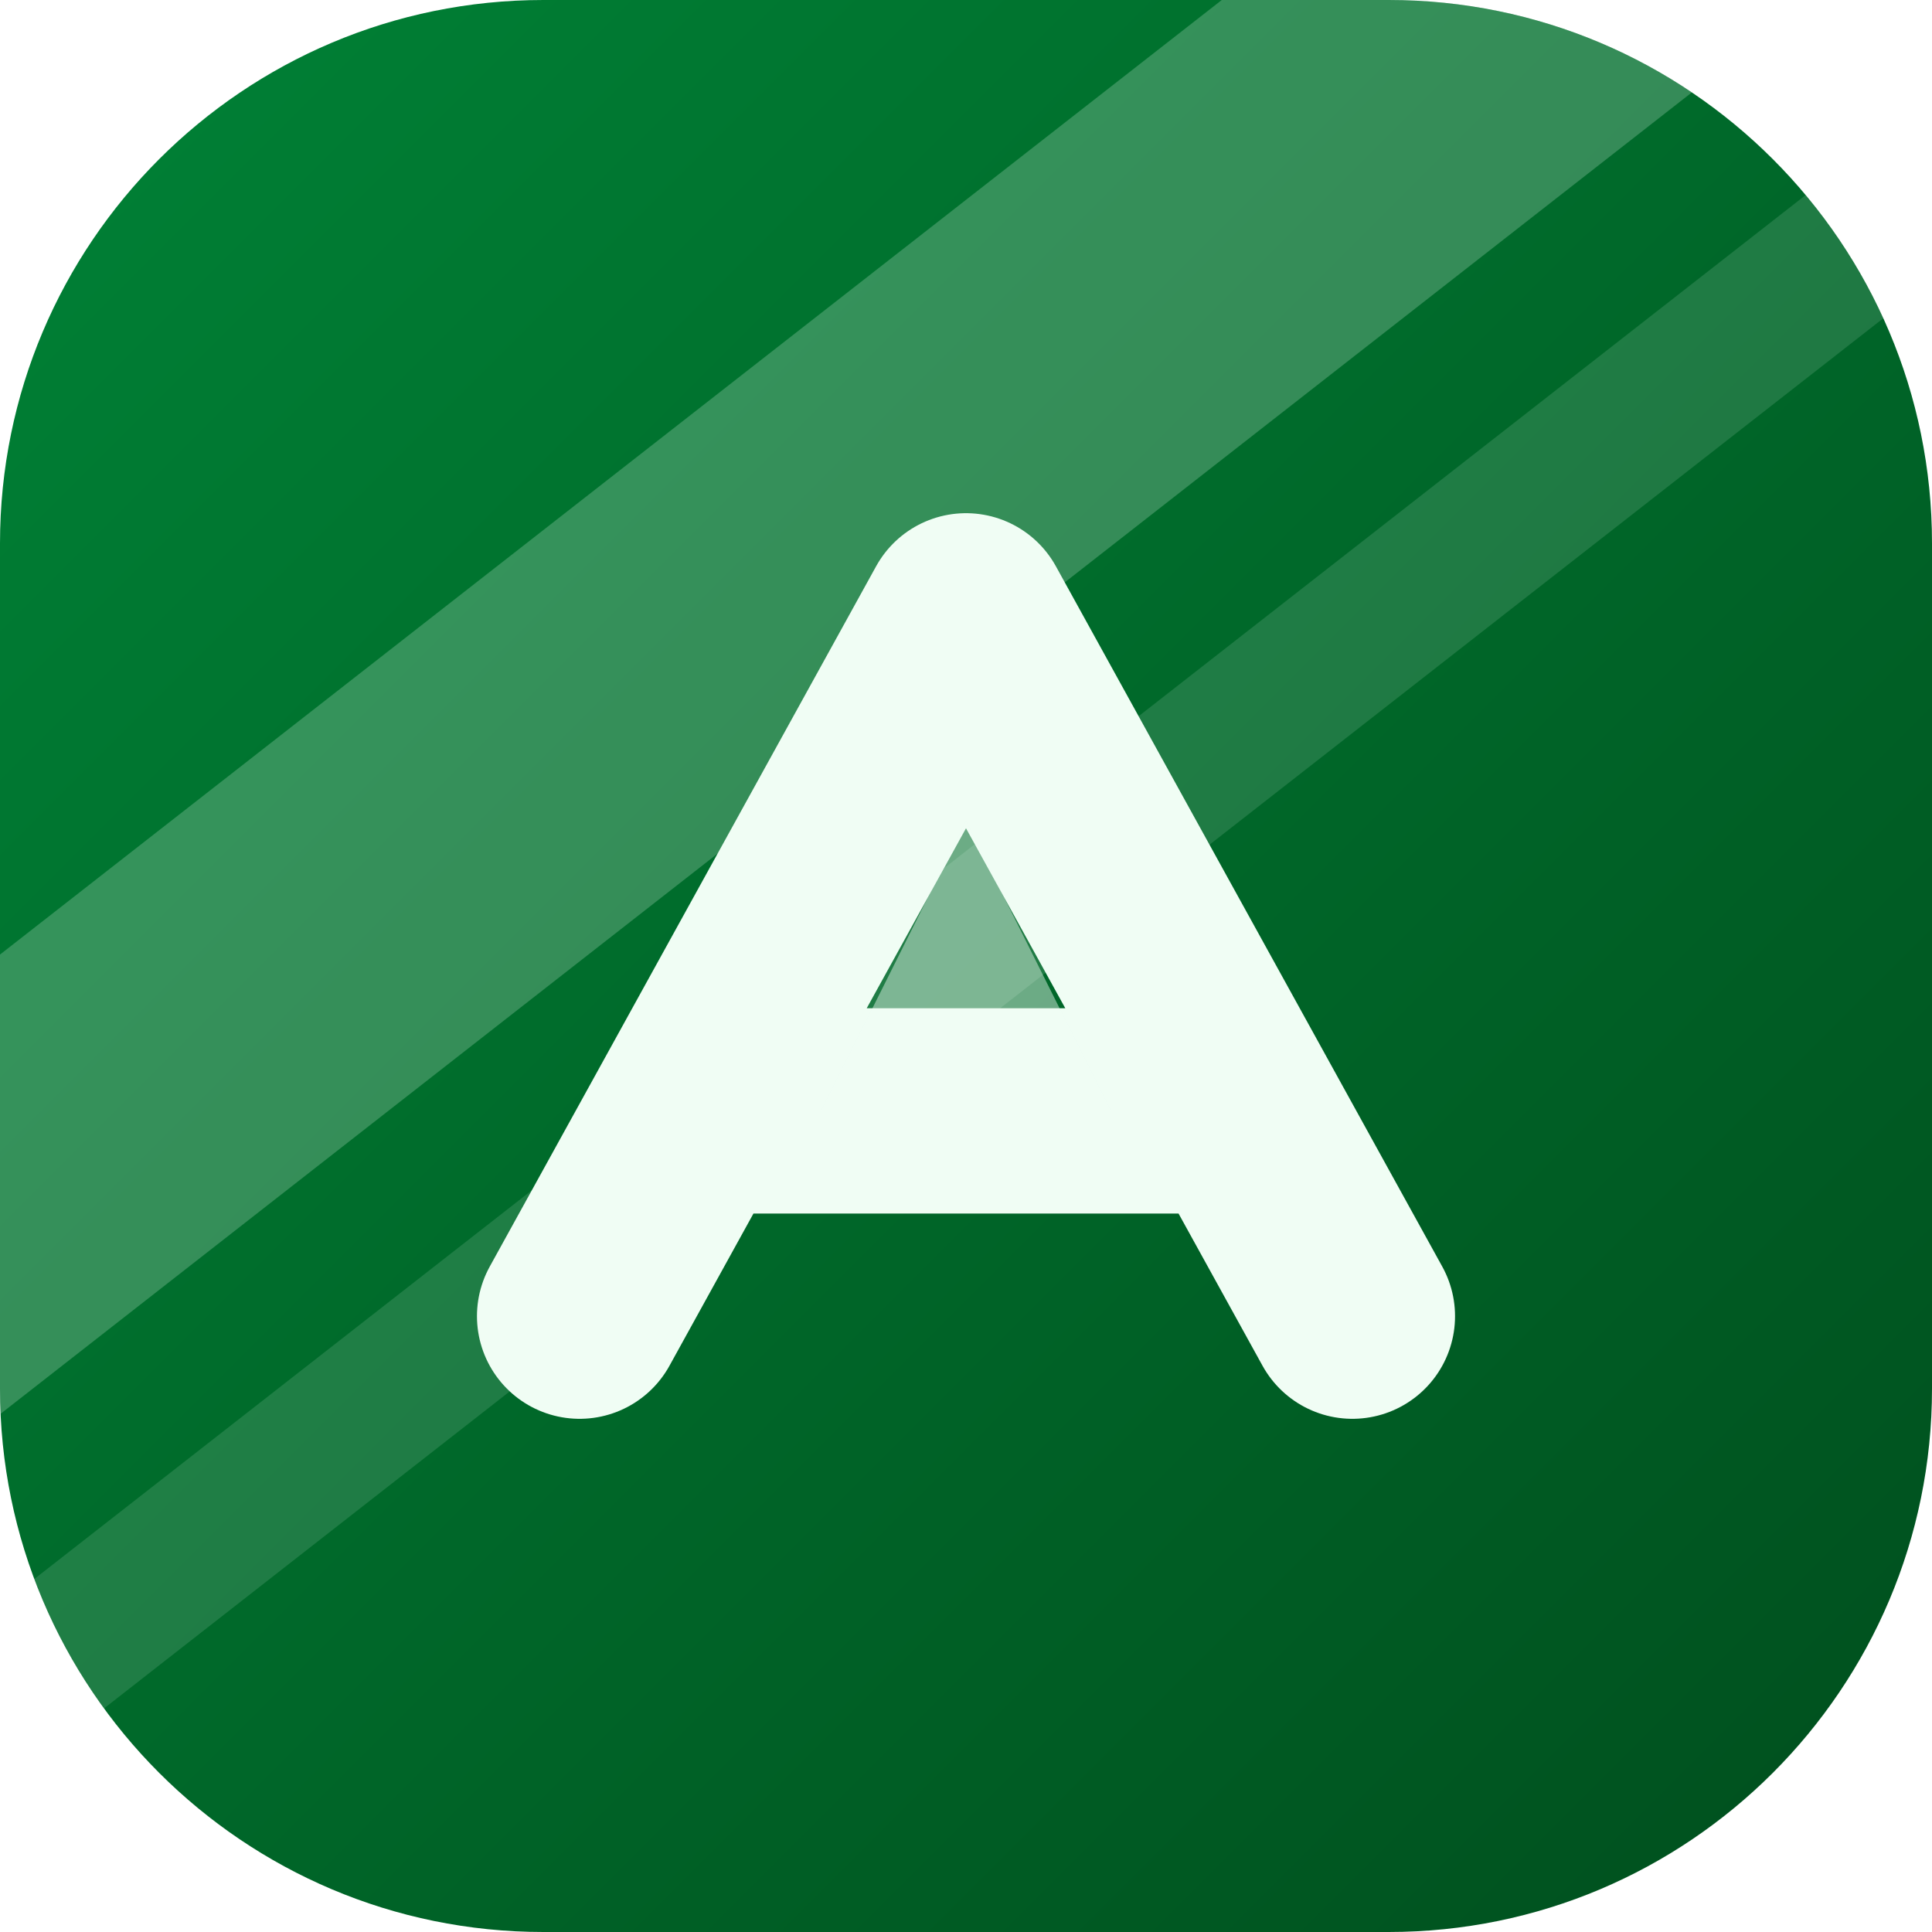
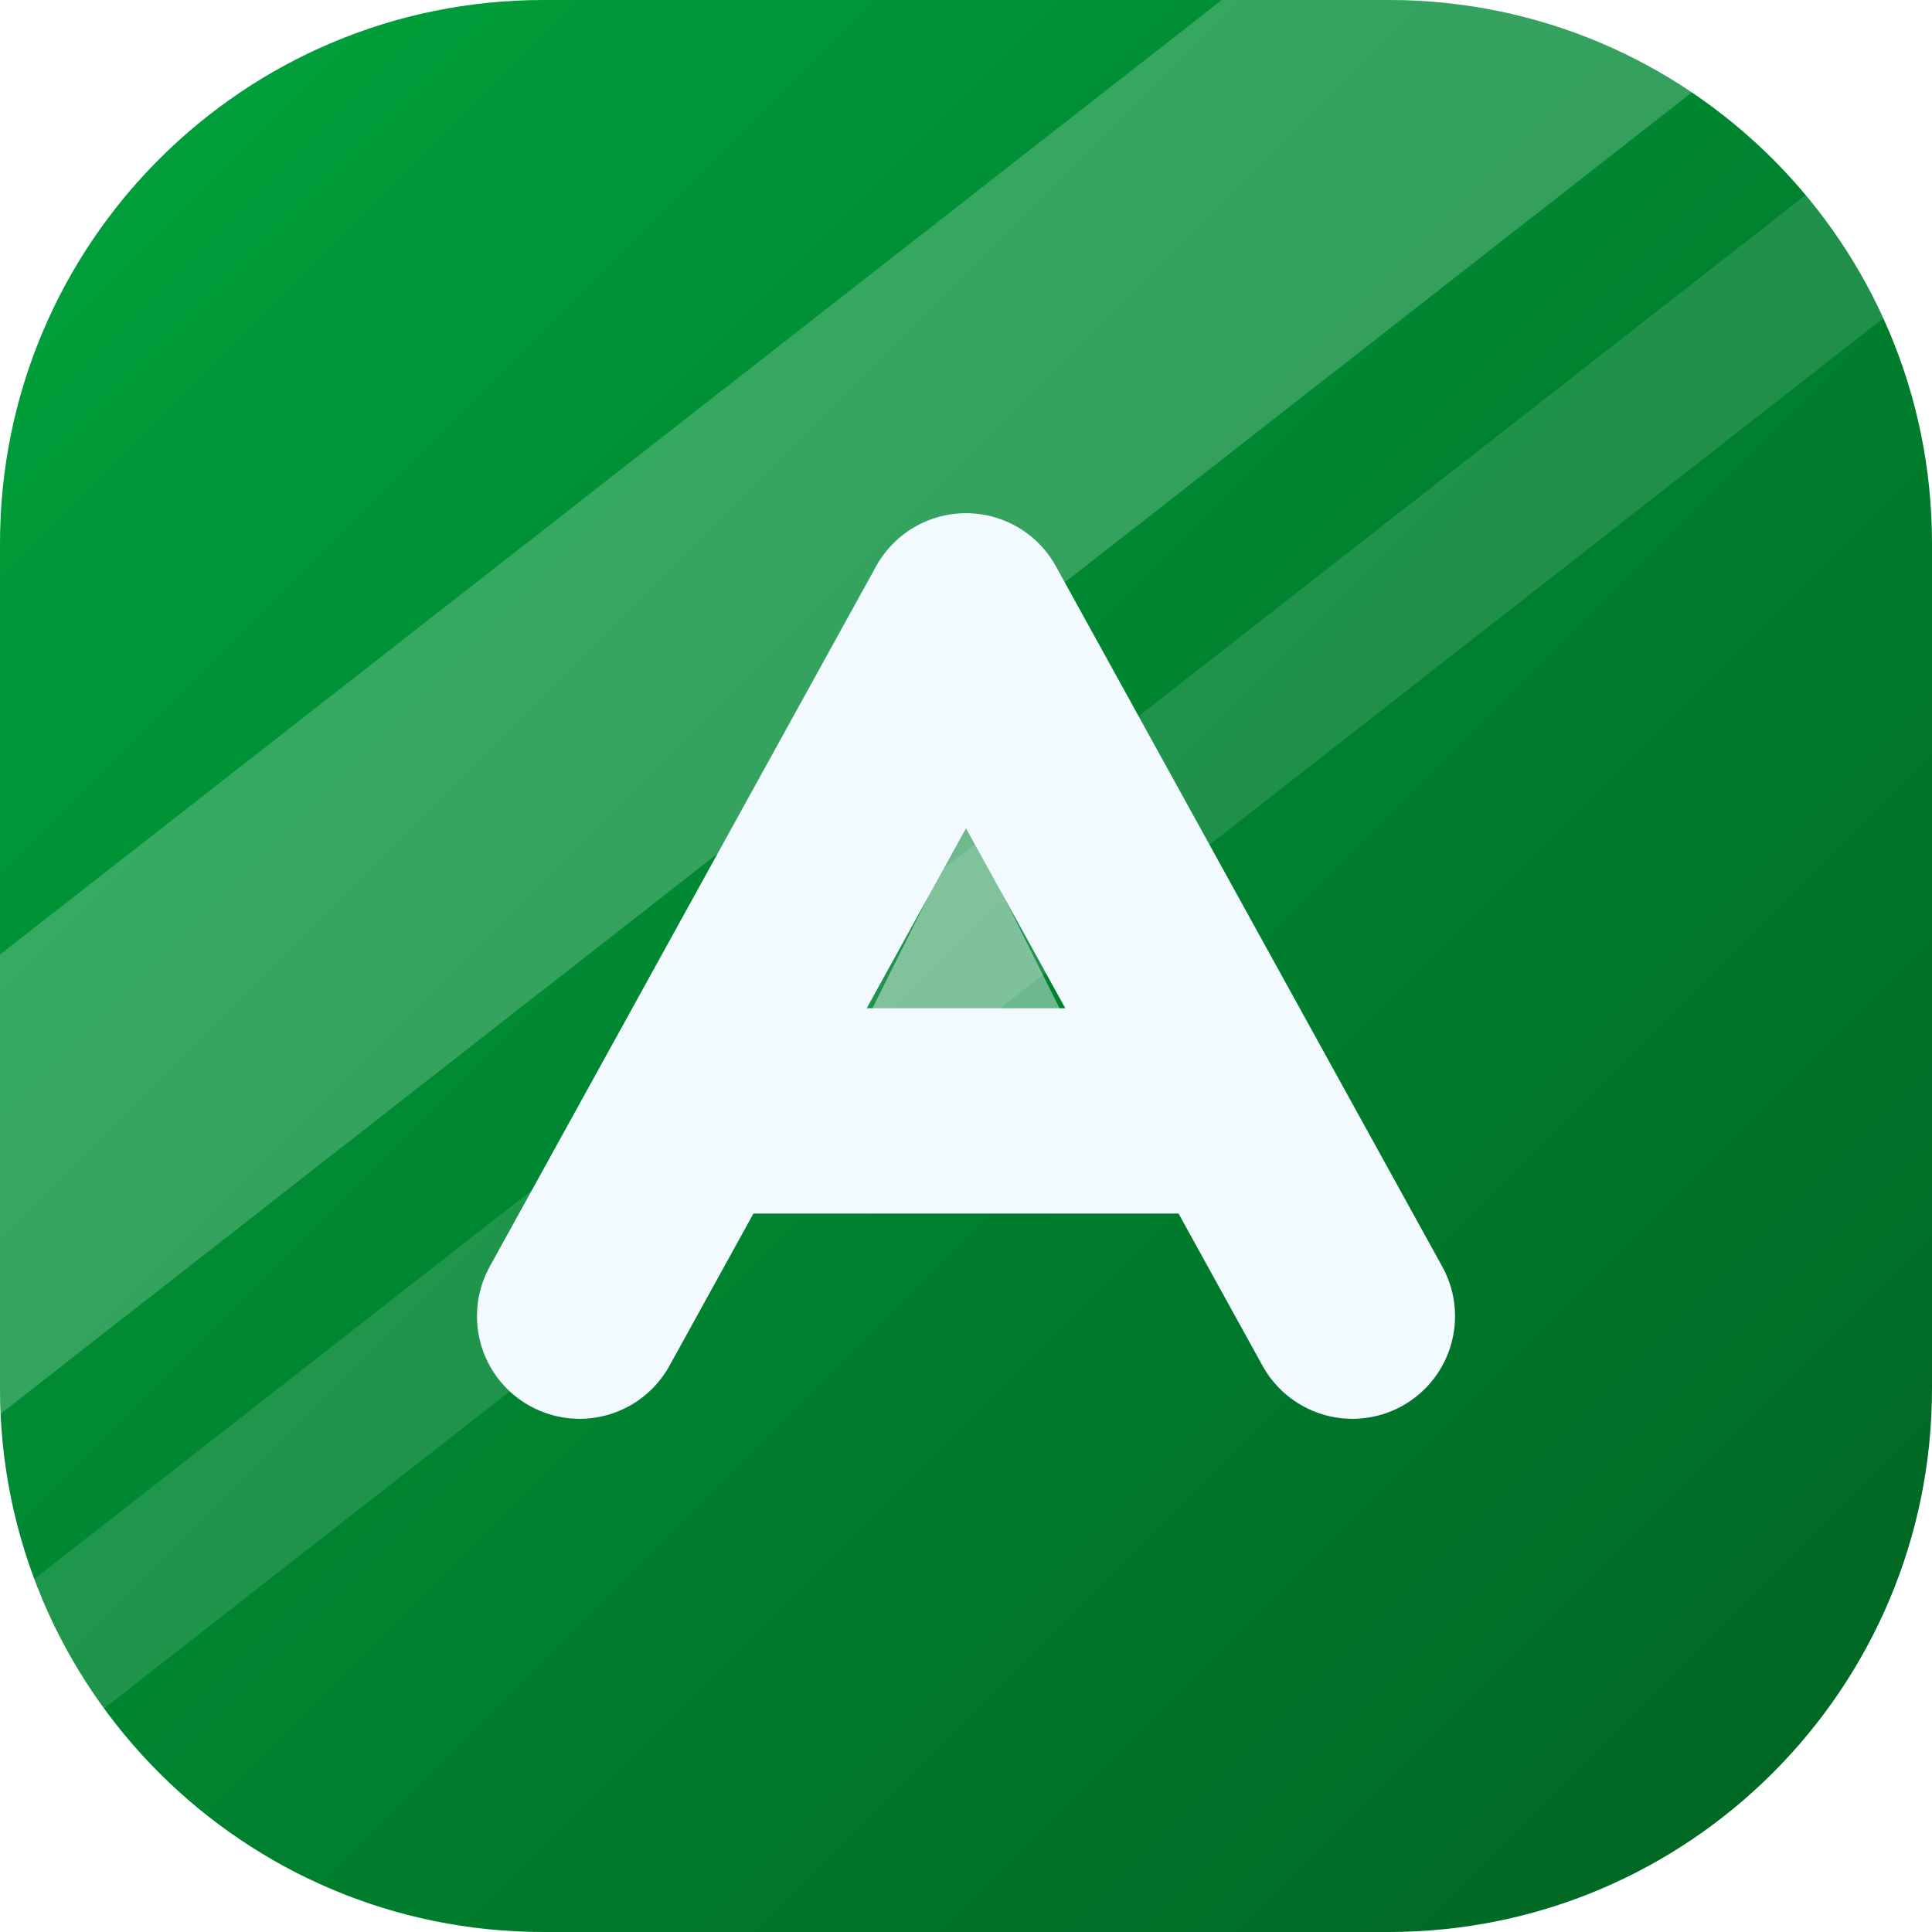
<svg xmlns="http://www.w3.org/2000/svg" viewBox="0 0 32 32">
  <defs>
    <linearGradient id="tile" x1="0" y1="0" x2="32" y2="32" gradientUnits="userSpaceOnUse">
-       <stop offset="0" stop-color="#008236" />
-       <stop offset="1" stop-color="#004e1d" />
+       <stop offset="0" stop-color="#00a33d" />
+       <stop offset="1" stop-color="#006322" />
    </linearGradient>
    <clipPath id="clip">
      <rect width="32" height="32" rx="9" />
    </clipPath>
  </defs>
  <rect width="32" height="32" rx="9" fill="url(#tile)" />
  <g clip-path="url(#clip)">
    <g transform="rotate(-38 16 16)">
-       <rect x="-8" y="6" width="48" height="6" fill="#f0fdf4" opacity="0.22" />
-       <rect x="-8" y="14.5" width="48" height="2.4" fill="#f0fdf4" opacity="0.13" />
+       <rect x="-8" y="6" width="48" height="6" fill="#f3faff" opacity="0.22" />
+       <rect x="-8" y="14.5" width="48" height="2.4" fill="#f3faff" opacity="0.13" />
    </g>
  </g>
-   <path d="M9.6 21.8L16 10.2L22.4 21.8M11.48 18.4H20.52" fill="none" stroke="#f0fdf4" stroke-width="3.4" stroke-linecap="round" stroke-linejoin="round" />
-   <path d="M16 13.6L18.4 18.4H13.6Z" fill="#f0fdf4" opacity="0.45" />
+   <path d="M9.6 21.8L16 10.2L22.4 21.8M11.48 18.4H20.52" fill="none" stroke="#f3faff" stroke-width="3.4" stroke-linecap="round" stroke-linejoin="round" />
+   <path d="M16 13.6L18.4 18.4H13.6Z" fill="#f3faff" opacity="0.45" />
</svg>
